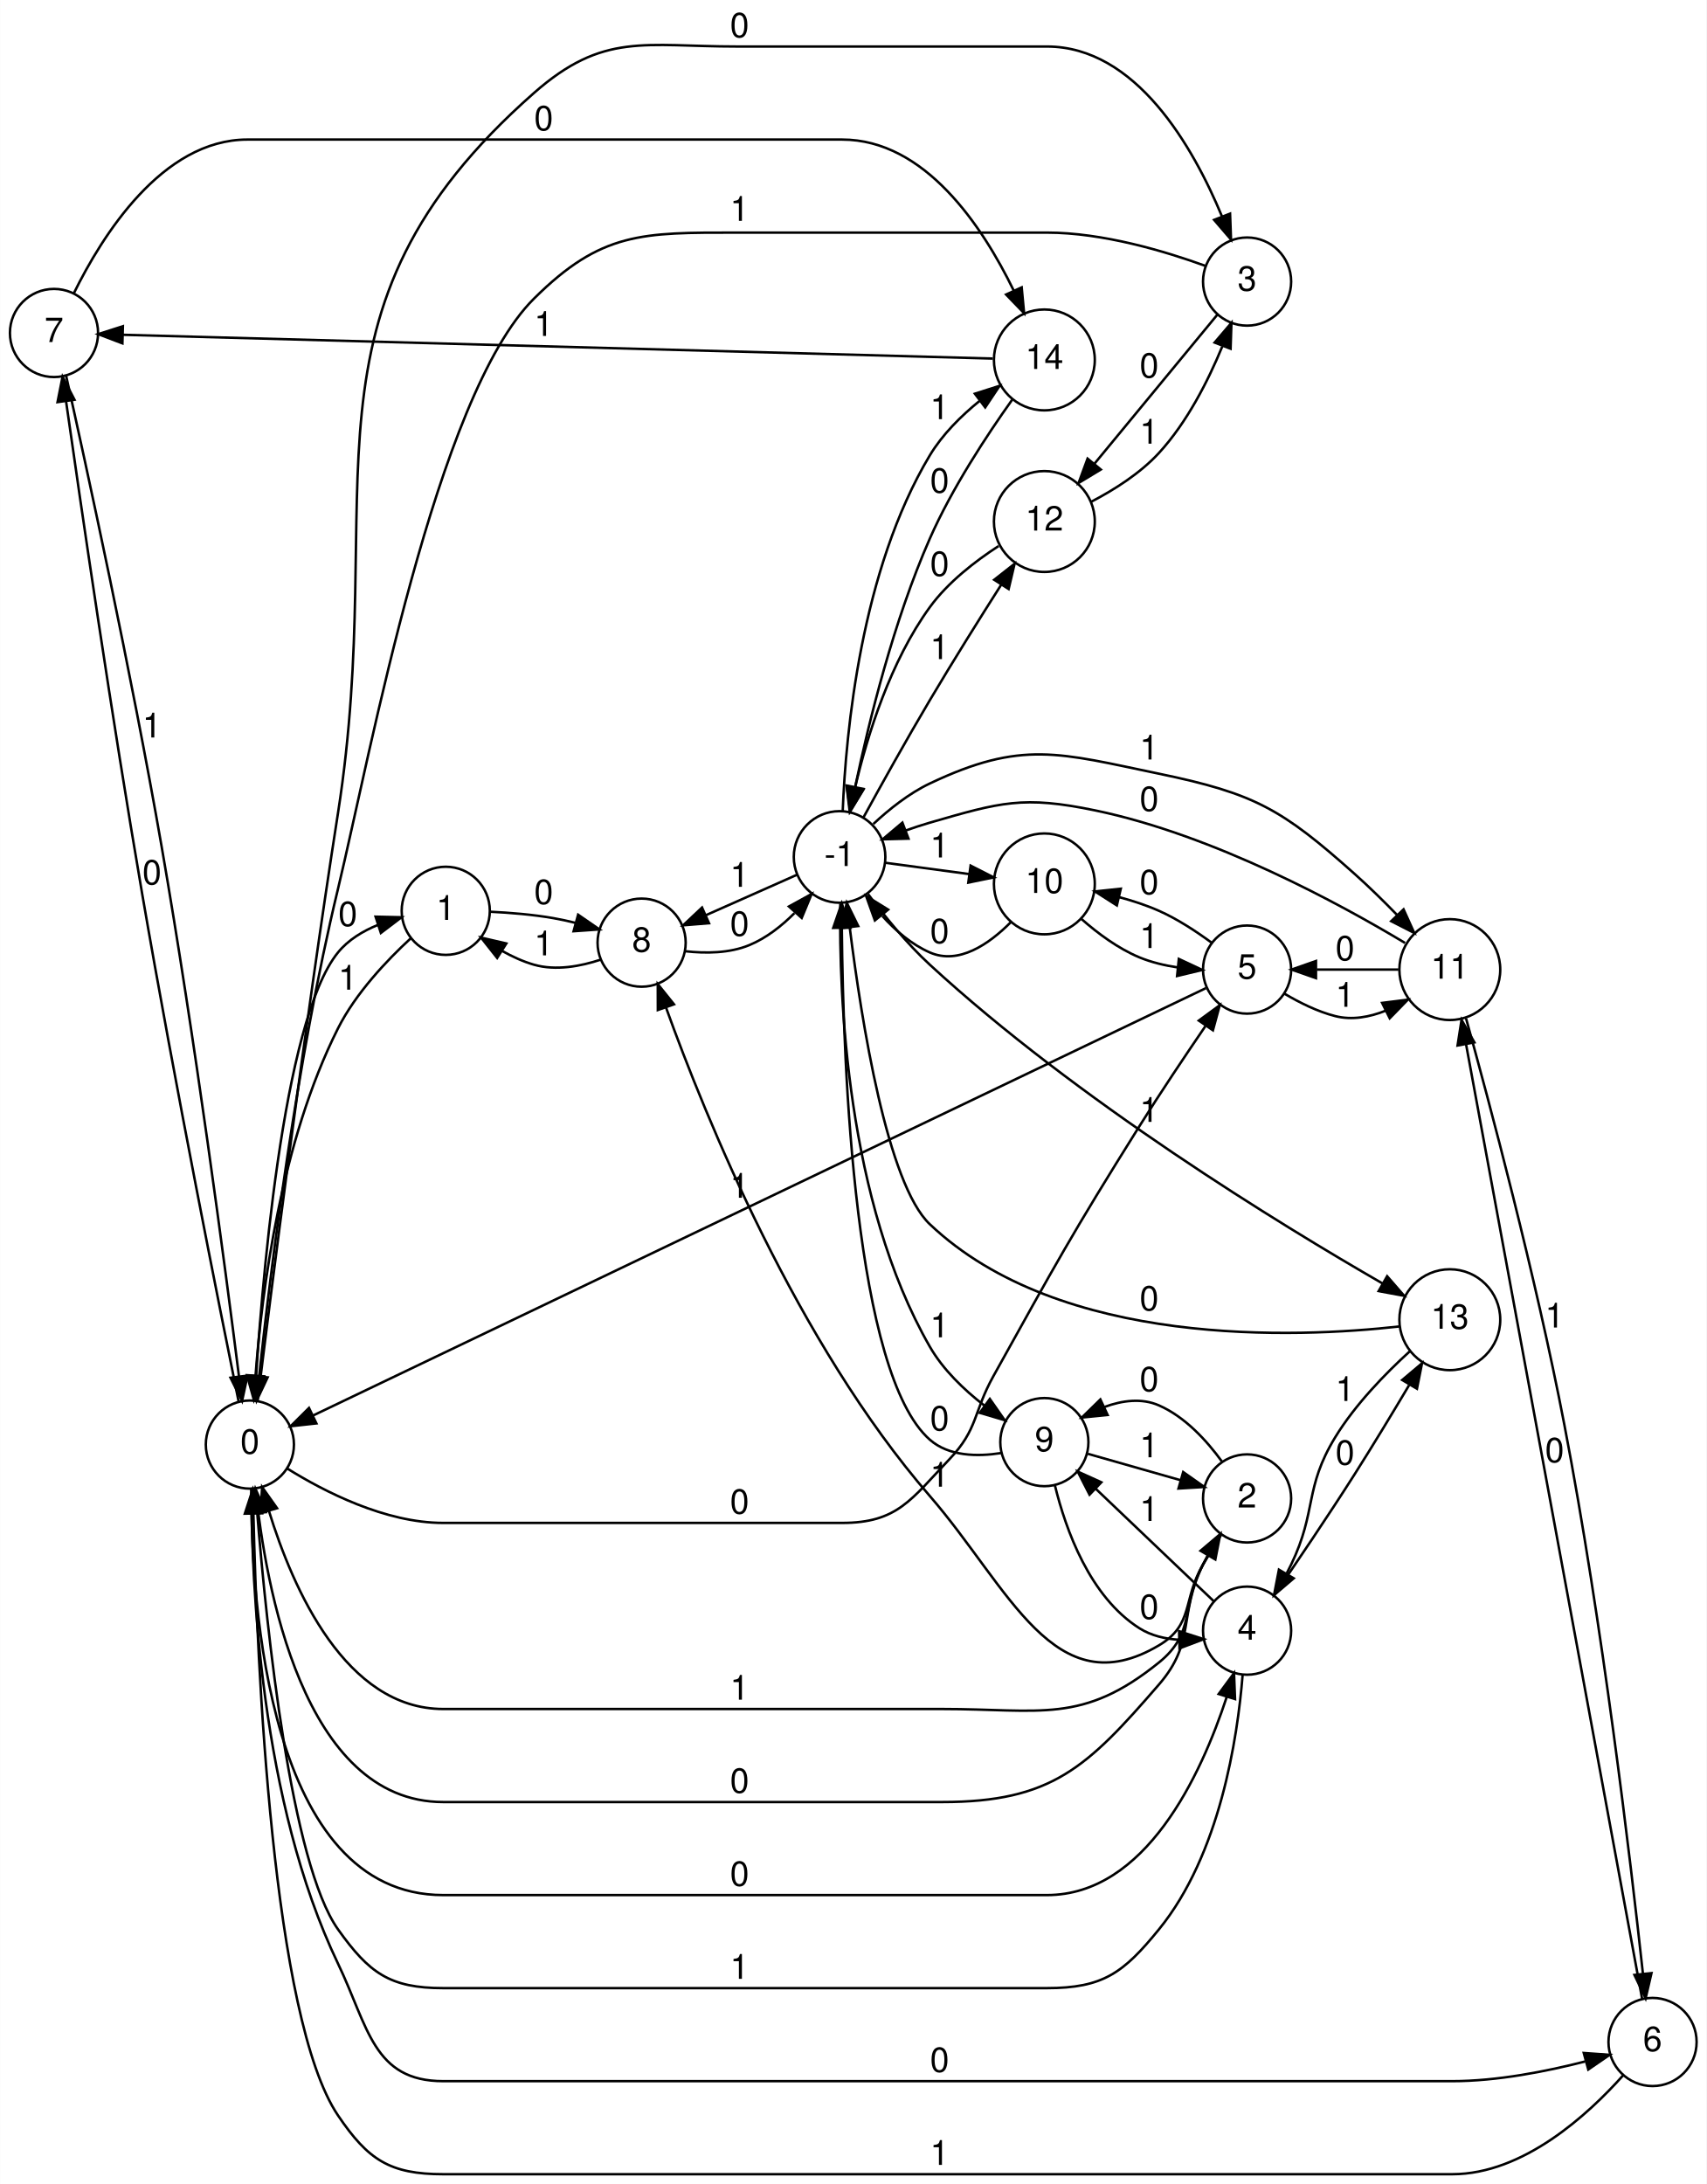
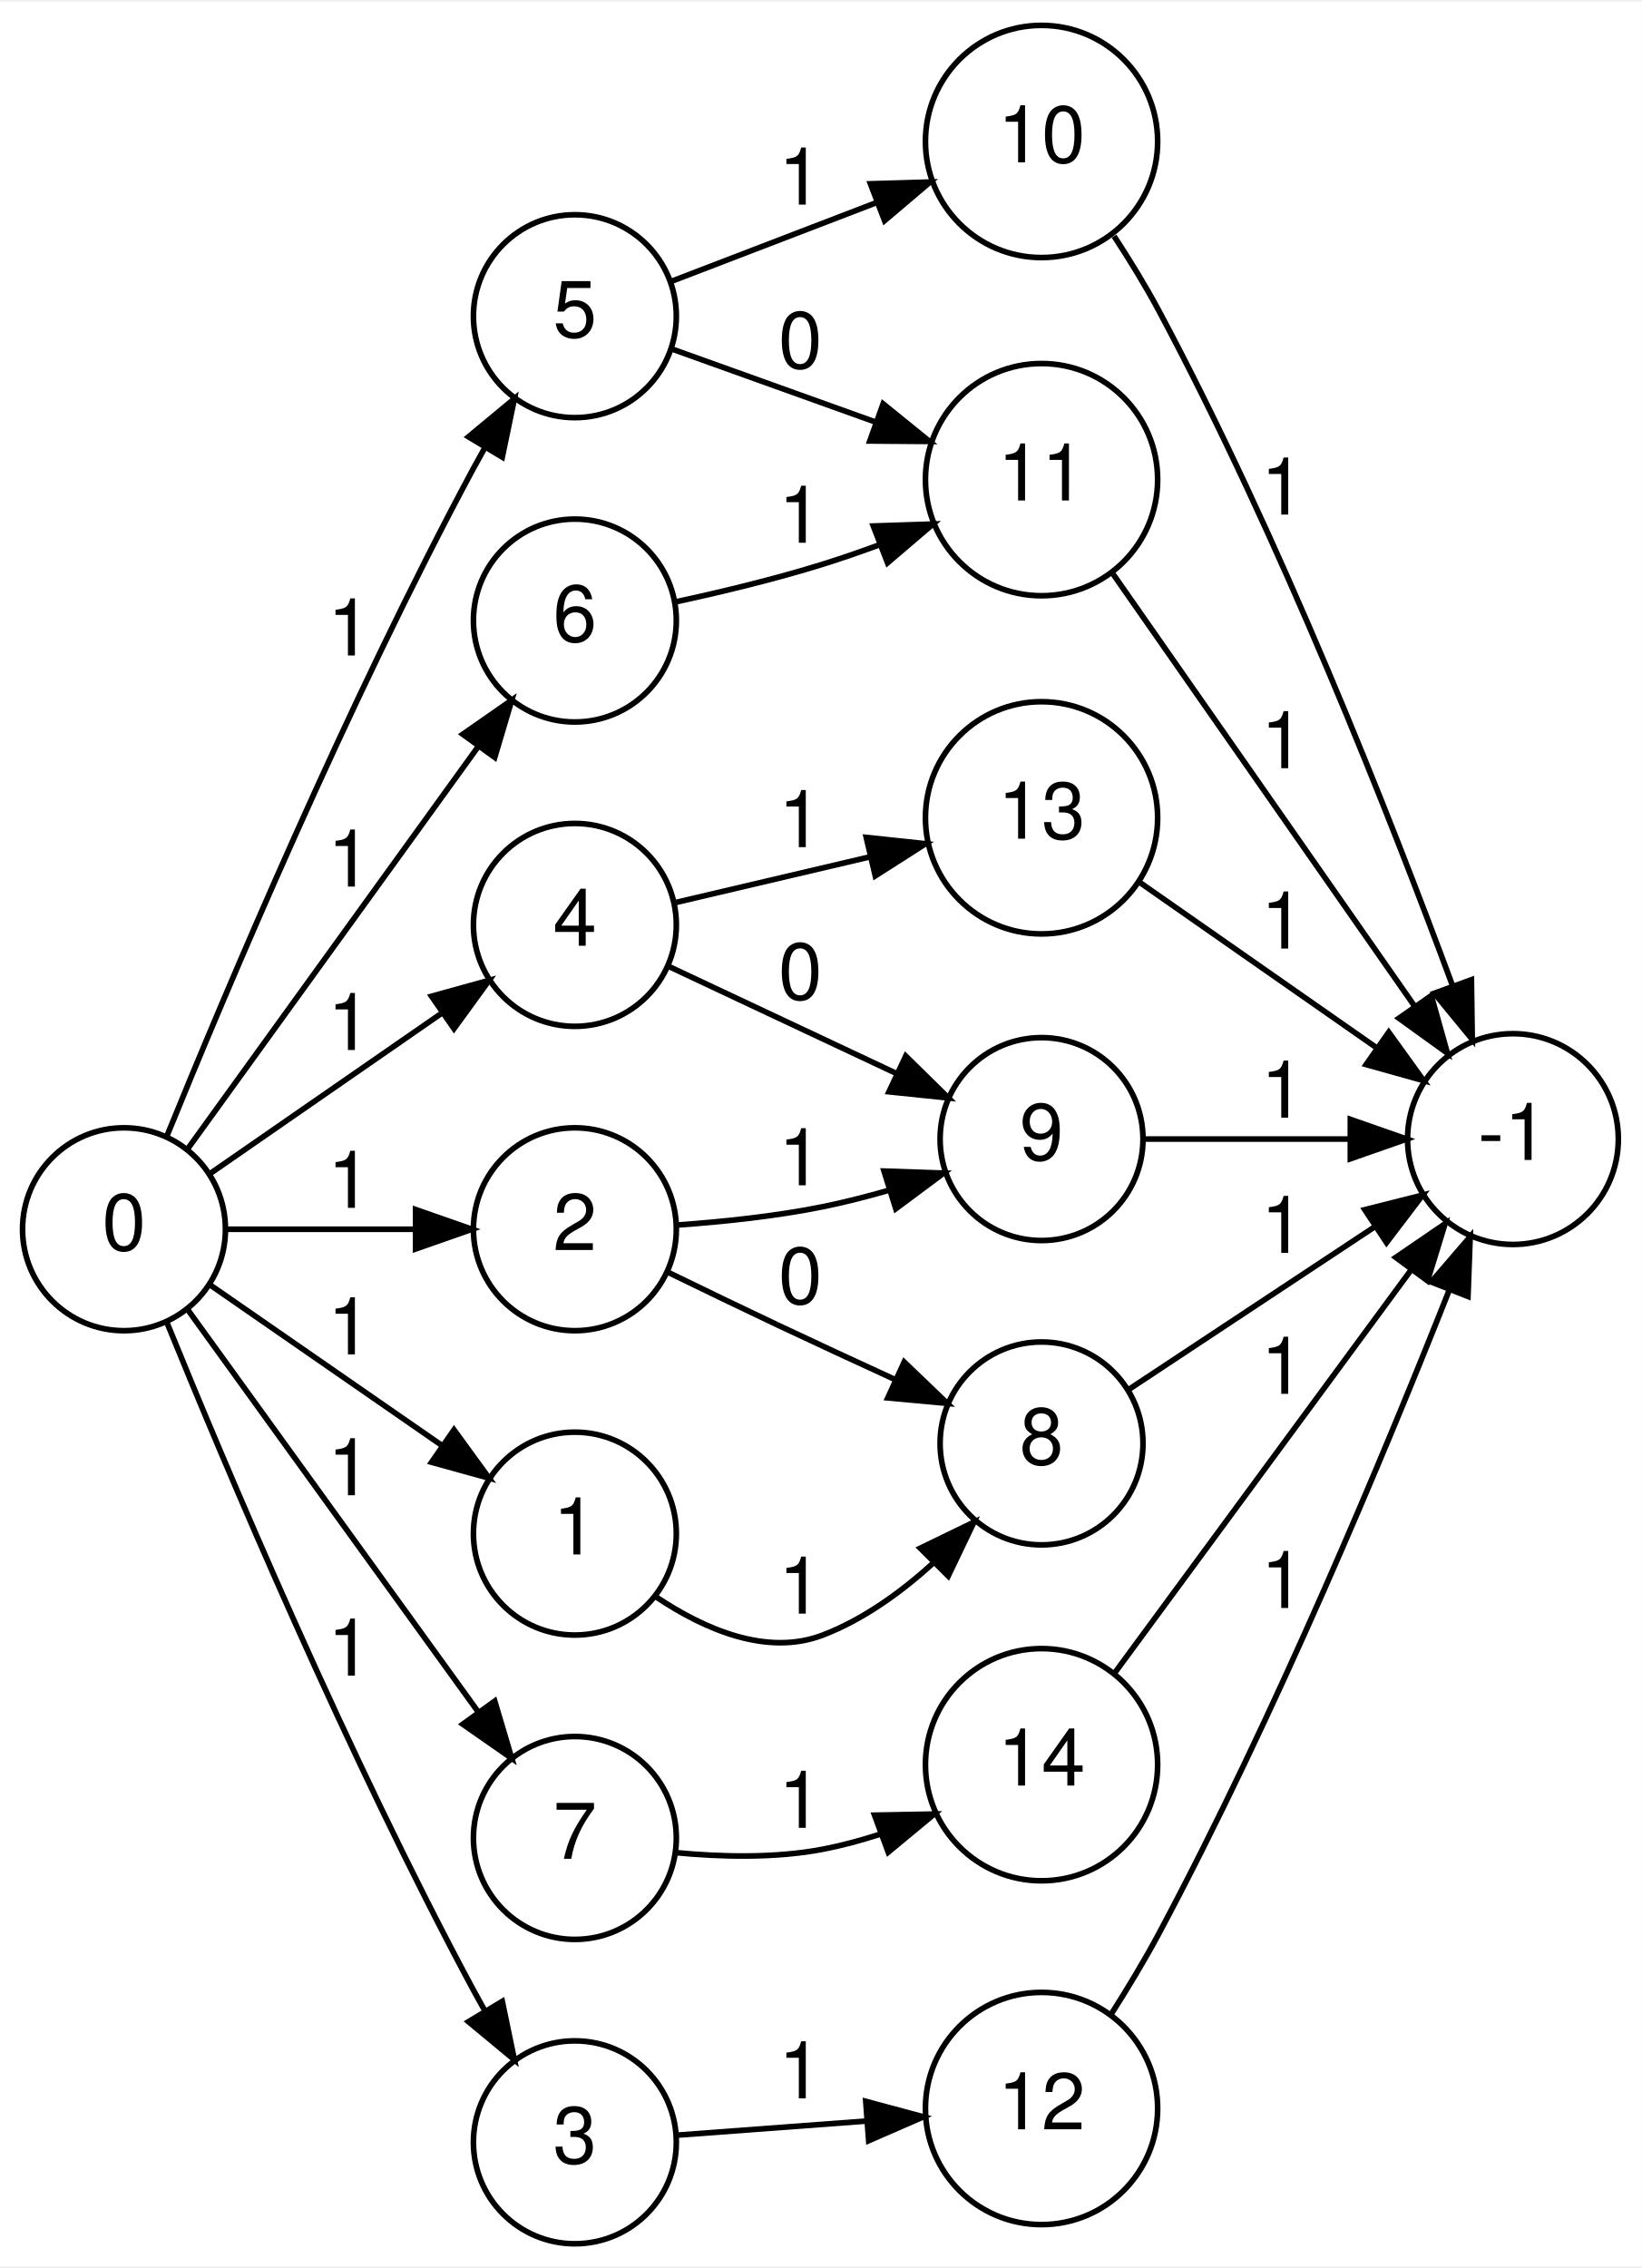
- <svg xmlns="http://www.w3.org/2000/svg" width="697pt" height="892pt" viewBox="0.00 0.00 696.89 892.00">
-   <g id="graph0" class="graph" transform="scale(1 1) rotate(0) translate(4 888)">
-     <polygon fill="white" stroke="transparent" points="-4,4 -4,-888 692.89,-888 692.89,4 -4,4" />
+ <svg xmlns="http://www.w3.org/2000/svg" width="291pt" height="402pt" viewBox="0.00 0.00 291.29 401.80">
+   <g id="graph0" class="graph" transform="scale(1 1) rotate(0) translate(4 397.8)">
+     <polygon fill="white" stroke="transparent" points="-4,4 -4,-397.8 287.29,-397.8 287.29,4 -4,4" />
    <g id="node1" class="node">
-       <ellipse fill="none" stroke="black" cx="18" cy="-752" rx="18" ry="18" />
-       <text text-anchor="middle" x="18" y="-748.3" font-family="Helvetica,Arial,sans-serif" font-size="14.00">7</text>
+       <ellipse fill="none" stroke="black" cx="98" cy="-342" rx="18" ry="18" />
+       <text text-anchor="middle" x="98" y="-338.3" font-family="Helvetica,Arial,sans-serif" font-size="14.00">5</text>
    </g>
    <g id="node2" class="node">
-       <ellipse fill="none" stroke="black" cx="98" cy="-298" rx="18" ry="18" />
-       <text text-anchor="middle" x="98" y="-294.3" font-family="Helvetica,Arial,sans-serif" font-size="14.00">0</text>
+       <ellipse fill="none" stroke="black" cx="180.8" cy="-313" rx="20.6" ry="20.6" />
+       <text text-anchor="middle" x="180.8" y="-309.3" font-family="Helvetica,Arial,sans-serif" font-size="14.00">11</text>
    </g>
    <g id="edge1" class="edge">
-       <path fill="none" stroke="black" d="M22.92,-734.64C30.93,-698.78 49.5,-613.86 62,-542 75.58,-463.94 87.82,-371.15 93.56,-325.78" />
-       <polygon fill="black" stroke="black" points="97.04,-326.17 94.81,-315.81 90.09,-325.3 97.04,-326.17" />
-       <text text-anchor="middle" x="58" y="-586.8" font-family="Helvetica,Arial,sans-serif" font-size="14.00">1</text>
+       <path fill="none" stroke="black" d="M115.35,-336.13C125.65,-332.43 139.24,-327.56 151.28,-323.24" />
+       <polygon fill="black" stroke="black" points="152.69,-326.45 160.92,-319.78 150.33,-319.86 152.69,-326.45" />
+       <text text-anchor="middle" x="138" y="-332.8" font-family="Helvetica,Arial,sans-serif" font-size="14.00">0</text>
    </g>
    <g id="node3" class="node">
-       <ellipse fill="none" stroke="black" cx="422.49" cy="-741" rx="20.6" ry="20.6" />
-       <text text-anchor="middle" x="422.49" y="-737.3" font-family="Helvetica,Arial,sans-serif" font-size="14.00">14</text>
+       <ellipse fill="none" stroke="black" cx="180.8" cy="-373" rx="20.6" ry="20.6" />
+       <text text-anchor="middle" x="180.8" y="-369.3" font-family="Helvetica,Arial,sans-serif" font-size="14.00">10</text>
    </g>
    <g id="edge2" class="edge">
-       <path fill="none" stroke="black" d="M26.18,-768.37C37.57,-791.51 62.11,-831 97,-831 97,-831 97,-831 339.85,-831 373.67,-831 397.15,-795.71 409.98,-769.32" />
-       <polygon fill="black" stroke="black" points="413.23,-770.63 414.22,-760.09 406.86,-767.71 413.23,-770.63" />
-       <text text-anchor="middle" x="218" y="-834.8" font-family="Helvetica,Arial,sans-serif" font-size="14.00">0</text>
+       <path fill="none" stroke="black" d="M114.96,-348.12C125.41,-352.13 139.36,-357.49 151.64,-362.2" />
+       <polygon fill="black" stroke="black" points="150.44,-365.49 161.03,-365.8 152.95,-358.95 150.44,-365.49" />
+       <text text-anchor="middle" x="138" y="-361.8" font-family="Helvetica,Arial,sans-serif" font-size="14.00">1</text>
    </g>
-     <g id="edge29" class="edge">
-       <path fill="none" stroke="black" d="M93.43,-315.46C85.77,-353.24 67.34,-445.39 54,-523 41.56,-595.35 29.07,-680.95 22.92,-724.12" />
-       <polygon fill="black" stroke="black" points="19.44,-723.76 21.5,-734.15 26.37,-724.74 19.44,-723.76" />
-       <text text-anchor="middle" x="58" y="-526.8" font-family="Helvetica,Arial,sans-serif" font-size="14.00">0</text>
+     <g id="node15" class="node">
+       <ellipse fill="none" stroke="black" cx="264.44" cy="-196" rx="18.7" ry="18.7" />
+       <text text-anchor="middle" x="264.44" y="-192.3" font-family="Helvetica,Arial,sans-serif" font-size="14.00">-1</text>
+     </g>
+     <g id="edge14" class="edge">
+       <path fill="none" stroke="black" d="M193.5,-296.24C207.51,-276.16 231.08,-242.38 246.94,-219.65" />
+       <polygon fill="black" stroke="black" points="249.95,-221.45 252.81,-211.24 244.21,-217.44 249.95,-221.45" />
+       <text text-anchor="middle" x="223.6" y="-261.8" font-family="Helvetica,Arial,sans-serif" font-size="14.00">1</text>
+     </g>
+     <g id="edge15" class="edge">
+       <path fill="none" stroke="black" d="M193.67,-356.2C196.43,-351.98 199.24,-347.4 201.6,-343 223.17,-302.63 242.67,-253.1 253.78,-223.07" />
+       <polygon fill="black" stroke="black" points="257.07,-224.27 257.22,-213.68 250.49,-221.87 257.07,-224.27" />
+       <text text-anchor="middle" x="223.6" y="-306.8" font-family="Helvetica,Arial,sans-serif" font-size="14.00">1</text>
+     </g>
+     <g id="node4" class="node">
+       <ellipse fill="none" stroke="black" cx="98" cy="-288" rx="18" ry="18" />
+       <text text-anchor="middle" x="98" y="-284.3" font-family="Helvetica,Arial,sans-serif" font-size="14.00">6</text>
+     </g>
+     <g id="edge3" class="edge">
+       <path fill="none" stroke="black" d="M115.9,-291.32C123.89,-293.04 133.51,-295.35 142,-298 145.34,-299.04 148.79,-300.24 152.2,-301.5" />
+       <polygon fill="black" stroke="black" points="150.95,-304.77 161.54,-305.12 153.48,-298.24 150.95,-304.77" />
+       <text text-anchor="middle" x="138" y="-301.8" font-family="Helvetica,Arial,sans-serif" font-size="14.00">1</text>
    </g>
    <g id="node5" class="node">
-       <ellipse fill="none" stroke="black" cx="505.29" cy="-773" rx="18" ry="18" />
-       <text text-anchor="middle" x="505.29" y="-769.3" font-family="Helvetica,Arial,sans-serif" font-size="14.00">3</text>
+       <ellipse fill="none" stroke="black" cx="98" cy="-234" rx="18" ry="18" />
+       <text text-anchor="middle" x="98" y="-230.3" font-family="Helvetica,Arial,sans-serif" font-size="14.00">4</text>
    </g>
-     <g id="edge31" class="edge">
-       <path fill="none" stroke="black" d="M101.17,-315.87C106.33,-357.84 119.94,-466.01 134,-556 154.9,-689.8 112.36,-760.51 214,-850 242.4,-875.01 259.16,-869 297,-869 297,-869 297,-869 423.49,-869 459.93,-869 483.25,-828.01 495.04,-799.6" />
-       <polygon fill="black" stroke="black" points="498.34,-800.75 498.73,-790.16 491.82,-798.2 498.34,-800.75" />
-       <text text-anchor="middle" x="298" y="-872.8" font-family="Helvetica,Arial,sans-serif" font-size="14.00">0</text>
+     <g id="node6" class="node">
+       <ellipse fill="none" stroke="black" cx="180.8" cy="-196" rx="18" ry="18" />
+       <text text-anchor="middle" x="180.8" y="-192.3" font-family="Helvetica,Arial,sans-serif" font-size="14.00">9</text>
+     </g>
+     <g id="edge4" class="edge">
+       <path fill="none" stroke="black" d="M114.58,-226.67C126.09,-221.26 142,-213.78 155.22,-207.56" />
+       <polygon fill="black" stroke="black" points="156.71,-210.73 164.27,-203.3 153.73,-204.39 156.71,-210.73" />
+       <text text-anchor="middle" x="138" y="-220.8" font-family="Helvetica,Arial,sans-serif" font-size="14.00">0</text>
    </g>
    <g id="node7" class="node">
-       <ellipse fill="none" stroke="black" cx="505.29" cy="-276" rx="18" ry="18" />
-       <text text-anchor="middle" x="505.29" y="-272.3" font-family="Helvetica,Arial,sans-serif" font-size="14.00">2</text>
+       <ellipse fill="none" stroke="black" cx="180.8" cy="-253" rx="20.6" ry="20.6" />
+       <text text-anchor="middle" x="180.8" y="-249.3" font-family="Helvetica,Arial,sans-serif" font-size="14.00">13</text>
    </g>
-     <g id="edge32" class="edge">
-       <path fill="none" stroke="black" d="M100.31,-280.1C104.25,-241.11 119.52,-152 177,-152 177,-152 177,-152 380.7,-152 425.48,-152 439.99,-166.13 469.29,-200 484.47,-217.55 477.06,-228.18 487.29,-249 487.87,-250.17 488.49,-251.36 489.13,-252.55" />
-       <polygon fill="black" stroke="black" points="486.28,-254.62 494.36,-261.47 492.32,-251.07 486.28,-254.62" />
-       <text text-anchor="middle" x="298" y="-155.8" font-family="Helvetica,Arial,sans-serif" font-size="14.00">0</text>
+     <g id="edge5" class="edge">
+       <path fill="none" stroke="black" d="M115.74,-237.94C125.75,-240.29 138.75,-243.35 150.43,-246.09" />
+       <polygon fill="black" stroke="black" points="149.7,-249.52 160.23,-248.4 151.3,-242.7 149.7,-249.52" />
+       <text text-anchor="middle" x="138" y="-247.8" font-family="Helvetica,Arial,sans-serif" font-size="14.00">1</text>
+     </g>
+     <g id="edge16" class="edge">
+       <path fill="none" stroke="black" d="M199.11,-196C209.68,-196 223.45,-196 235.53,-196" />
+       <polygon fill="black" stroke="black" points="235.59,-199.5 245.59,-196 235.59,-192.5 235.59,-199.5" />
+       <text text-anchor="middle" x="223.6" y="-199.8" font-family="Helvetica,Arial,sans-serif" font-size="14.00">1</text>
+     </g>
+     <g id="edge12" class="edge">
+       <path fill="none" stroke="black" d="M198.32,-241.47C210.4,-233.03 226.94,-221.48 240.33,-212.14" />
+       <polygon fill="black" stroke="black" points="242.4,-214.96 248.59,-206.37 238.39,-209.22 242.4,-214.96" />
+       <text text-anchor="middle" x="223.6" y="-229.8" font-family="Helvetica,Arial,sans-serif" font-size="14.00">1</text>
+     </g>
+     <g id="node8" class="node">
+       <ellipse fill="none" stroke="black" cx="98" cy="-72" rx="18" ry="18" />
+       <text text-anchor="middle" x="98" y="-68.3" font-family="Helvetica,Arial,sans-serif" font-size="14.00">7</text>
+     </g>
+     <g id="node9" class="node">
+       <ellipse fill="none" stroke="black" cx="180.8" cy="-85" rx="20.6" ry="20.6" />
+       <text text-anchor="middle" x="180.8" y="-81.3" font-family="Helvetica,Arial,sans-serif" font-size="14.00">14</text>
+     </g>
+     <g id="edge6" class="edge">
+       <path fill="none" stroke="black" d="M115.87,-69.4C123.86,-68.63 133.49,-68.37 142,-70 145.33,-70.64 148.74,-71.56 152.08,-72.64" />
+       <polygon fill="black" stroke="black" points="151.17,-76.04 161.76,-76.24 153.6,-69.48 151.17,-76.04" />
+       <text text-anchor="middle" x="138" y="-73.8" font-family="Helvetica,Arial,sans-serif" font-size="14.00">1</text>
+     </g>
+     <g id="edge11" class="edge">
+       <path fill="none" stroke="black" d="M193.85,-101.38C207.72,-120.25 230.63,-151.39 246.35,-172.76" />
+       <polygon fill="black" stroke="black" points="243.65,-175 252.4,-180.98 249.29,-170.85 243.65,-175" />
+       <text text-anchor="middle" x="223.6" y="-150.8" font-family="Helvetica,Arial,sans-serif" font-size="14.00">1</text>
    </g>
    <g id="node10" class="node">
-       <ellipse fill="none" stroke="black" cx="505.29" cy="-222" rx="18" ry="18" />
-       <text text-anchor="middle" x="505.29" y="-218.3" font-family="Helvetica,Arial,sans-serif" font-size="14.00">4</text>
+       <ellipse fill="none" stroke="black" cx="98" cy="-18" rx="18" ry="18" />
+       <text text-anchor="middle" x="98" y="-14.3" font-family="Helvetica,Arial,sans-serif" font-size="14.00">3</text>
    </g>
-     <g id="edge30" class="edge">
-       <path fill="none" stroke="black" d="M98.58,-279.68C98.57,-233.14 105.53,-114 177,-114 177,-114 177,-114 423.49,-114 463.85,-114 486.49,-162.95 496.98,-194.94" />
-       <polygon fill="black" stroke="black" points="493.68,-196.12 499.96,-204.65 500.37,-194.06 493.68,-196.12" />
-       <text text-anchor="middle" x="298" y="-117.8" font-family="Helvetica,Arial,sans-serif" font-size="14.00">0</text>
+     <g id="node11" class="node">
+       <ellipse fill="none" stroke="black" cx="180.8" cy="-24" rx="20.6" ry="20.6" />
+       <text text-anchor="middle" x="180.8" y="-20.3" font-family="Helvetica,Arial,sans-serif" font-size="14.00">12</text>
+     </g>
+     <g id="edge7" class="edge">
+       <path fill="none" stroke="black" d="M116.14,-19.27C125.92,-20 138.48,-20.93 149.84,-21.78" />
+       <polygon fill="black" stroke="black" points="149.61,-25.27 159.84,-22.52 150.13,-18.29 149.61,-25.27" />
+       <text text-anchor="middle" x="138" y="-25.8" font-family="Helvetica,Arial,sans-serif" font-size="14.00">1</text>
+     </g>
+     <g id="edge13" class="edge">
+       <path fill="none" stroke="black" d="M193.18,-40.77C196.07,-45.31 199.07,-50.27 201.6,-55 222.22,-93.59 241.76,-140.48 253.17,-169.28" />
+       <polygon fill="black" stroke="black" points="249.94,-170.64 256.85,-178.67 256.46,-168.08 249.94,-170.64" />
+       <text text-anchor="middle" x="223.6" y="-112.8" font-family="Helvetica,Arial,sans-serif" font-size="14.00">1</text>
    </g>
    <g id="node12" class="node">
-       <ellipse fill="none" stroke="black" cx="670.89" cy="-54" rx="18" ry="18" />
-       <text text-anchor="middle" x="670.89" y="-50.3" font-family="Helvetica,Arial,sans-serif" font-size="14.00">6</text>
+       <ellipse fill="none" stroke="black" cx="98" cy="-180" rx="18" ry="18" />
+       <text text-anchor="middle" x="98" y="-176.3" font-family="Helvetica,Arial,sans-serif" font-size="14.00">2</text>
    </g>
-     <g id="edge33" class="edge">
-       <path fill="none" stroke="black" d="M98.66,-279.97C98.63,-242.09 102.23,-152.27 134,-86 146.38,-60.17 148.36,-38 177,-38 177,-38 177,-38 589.09,-38 607.45,-38 627.71,-42.02 643.36,-46.04" />
-       <polygon fill="black" stroke="black" points="642.8,-49.51 653.37,-48.76 644.64,-42.76 642.8,-49.51" />
-       <text text-anchor="middle" x="379.7" y="-41.8" font-family="Helvetica,Arial,sans-serif" font-size="14.00">0</text>
+     <g id="edge8" class="edge">
+       <path fill="none" stroke="black" d="M116.28,-180.76C124.18,-181.32 133.62,-182.3 142,-184 145.8,-184.77 149.76,-185.78 153.62,-186.89" />
+       <polygon fill="black" stroke="black" points="152.85,-190.32 163.44,-189.96 154.94,-183.64 152.85,-190.32" />
+       <text text-anchor="middle" x="138" y="-187.8" font-family="Helvetica,Arial,sans-serif" font-size="14.00">1</text>
+     </g>
+     <g id="node13" class="node">
+       <ellipse fill="none" stroke="black" cx="180.8" cy="-142" rx="18" ry="18" />
+       <text text-anchor="middle" x="180.8" y="-138.3" font-family="Helvetica,Arial,sans-serif" font-size="14.00">8</text>
+     </g>
+     <g id="edge9" class="edge">
+       <path fill="none" stroke="black" d="M114.64,-172.31C120.68,-169.37 127.65,-166 134,-163 140.7,-159.84 147.97,-156.47 154.71,-153.38" />
+       <polygon fill="black" stroke="black" points="156.43,-156.44 164.07,-149.11 153.52,-150.08 156.43,-156.44" />
+       <text text-anchor="middle" x="138" y="-166.8" font-family="Helvetica,Arial,sans-serif" font-size="14.00">0</text>
+     </g>
+     <g id="edge17" class="edge">
+       <path fill="none" stroke="black" d="M196.39,-151.65C208.44,-159.62 225.75,-171.07 239.77,-180.34" />
+       <polygon fill="black" stroke="black" points="238.15,-183.47 248.42,-186.06 242.01,-177.63 238.15,-183.47" />
+       <text text-anchor="middle" x="223.6" y="-175.8" font-family="Helvetica,Arial,sans-serif" font-size="14.00">1</text>
    </g>
    <g id="node14" class="node">
-       <ellipse fill="none" stroke="black" cx="505.29" cy="-492" rx="18" ry="18" />
-       <text text-anchor="middle" x="505.29" y="-488.3" font-family="Helvetica,Arial,sans-serif" font-size="14.00">5</text>
+       <ellipse fill="none" stroke="black" cx="98" cy="-126" rx="18" ry="18" />
+       <text text-anchor="middle" x="98" y="-122.3" font-family="Helvetica,Arial,sans-serif" font-size="14.00">1</text>
    </g>
-     <g id="edge35" class="edge">
-       <path fill="none" stroke="black" d="M113.24,-288.23C128.35,-278.81 153.29,-266 177,-266 177,-266 177,-266 339.85,-266 362.5,-266 368.07,-275.6 383.7,-292 395.49,-304.38 393.38,-311.06 401.7,-326 427.23,-371.88 433.4,-383.52 461.29,-428 469.91,-441.74 480,-456.8 488.24,-468.86" />
-       <polygon fill="black" stroke="black" points="485.57,-471.17 494.12,-477.43 491.34,-467.2 485.57,-471.17" />
-       <text text-anchor="middle" x="298" y="-269.8" font-family="Helvetica,Arial,sans-serif" font-size="14.00">0</text>
-     </g>
-     <g id="node15" class="node">
-       <ellipse fill="none" stroke="black" cx="178" cy="-516" rx="18" ry="18" />
-       <text text-anchor="middle" x="178" y="-512.3" font-family="Helvetica,Arial,sans-serif" font-size="14.00">1</text>
-     </g>
-     <g id="edge34" class="edge">
-       <path fill="none" stroke="black" d="M99.92,-316.04C102.51,-359.98 111.19,-470.98 134,-499 138.19,-504.15 144.16,-507.74 150.32,-510.25" />
-       <polygon fill="black" stroke="black" points="149.34,-513.61 159.94,-513.37 151.5,-506.96 149.34,-513.61" />
-       <text text-anchor="middle" x="138" y="-509.8" font-family="Helvetica,Arial,sans-serif" font-size="14.00">0</text>
-     </g>
-     <g id="edge3" class="edge">
-       <path fill="none" stroke="black" d="M401.42,-741.55C334.98,-743.36 122.12,-749.18 46.21,-751.26" />
-       <polygon fill="black" stroke="black" points="45.94,-747.76 36.04,-751.53 46.13,-754.76 45.94,-747.76" />
-       <text text-anchor="middle" x="218" y="-750.8" font-family="Helvetica,Arial,sans-serif" font-size="14.00">1</text>
-     </g>
-     <g id="node4" class="node">
-       <ellipse fill="none" stroke="black" cx="338.85" cy="-538" rx="18.7" ry="18.7" />
-       <text text-anchor="middle" x="338.85" y="-534.3" font-family="Helvetica,Arial,sans-serif" font-size="14.00">-1</text>
-     </g>
-     <g id="edge4" class="edge">
-       <path fill="none" stroke="black" d="M409.3,-724.67C399.1,-710.36 384.8,-688.68 375.7,-668 360.96,-634.52 350.86,-593.48 345.22,-566.58" />
-       <polygon fill="black" stroke="black" points="348.63,-565.77 343.21,-556.66 341.77,-567.16 348.63,-565.77" />
-       <text text-anchor="middle" x="379.7" y="-686.8" font-family="Helvetica,Arial,sans-serif" font-size="14.00">0</text>
-     </g>
-     <g id="edge41" class="edge">
-       <path fill="none" stroke="black" d="M340.14,-556.88C341.42,-588.95 347.59,-655.14 375.7,-702 380.83,-710.55 388.5,-718.15 396.1,-724.31" />
-       <polygon fill="black" stroke="black" points="394.11,-727.2 404.21,-730.42 398.33,-721.61 394.11,-727.2" />
-       <text text-anchor="middle" x="379.7" y="-716.8" font-family="Helvetica,Arial,sans-serif" font-size="14.00">1</text>
-     </g>
-     <g id="node6" class="node">
-       <ellipse fill="none" stroke="black" cx="422.49" cy="-675" rx="20.6" ry="20.6" />
-       <text text-anchor="middle" x="422.49" y="-671.3" font-family="Helvetica,Arial,sans-serif" font-size="14.00">12</text>
-     </g>
-     <g id="edge44" class="edge">
-       <path fill="none" stroke="black" d="M348.62,-554.17C355.74,-567.19 366.14,-585.9 375.7,-602 385.09,-617.83 396.03,-635.31 404.87,-649.19" />
-       <polygon fill="black" stroke="black" points="402,-651.2 410.33,-657.74 407.9,-647.43 402,-651.2" />
-       <text text-anchor="middle" x="379.7" y="-618.8" font-family="Helvetica,Arial,sans-serif" font-size="14.00">1</text>
-     </g>
-     <g id="node8" class="node">
-       <ellipse fill="none" stroke="black" cx="258" cy="-503" rx="18" ry="18" />
-       <text text-anchor="middle" x="258" y="-499.3" font-family="Helvetica,Arial,sans-serif" font-size="14.00">8</text>
-     </g>
-     <g id="edge46" class="edge">
-       <path fill="none" stroke="black" d="M321.37,-530.69C310.61,-525.91 296.34,-519.57 284.16,-514.17" />
-       <polygon fill="black" stroke="black" points="285.52,-510.94 274.96,-510.08 282.68,-517.34 285.52,-510.94" />
-       <text text-anchor="middle" x="298" y="-525.8" font-family="Helvetica,Arial,sans-serif" font-size="14.00">1</text>
-     </g>
-     <g id="node9" class="node">
-       <ellipse fill="none" stroke="black" cx="422.49" cy="-299" rx="18" ry="18" />
-       <text text-anchor="middle" x="422.49" y="-295.3" font-family="Helvetica,Arial,sans-serif" font-size="14.00">9</text>
-     </g>
-     <g id="edge43" class="edge">
-       <path fill="none" stroke="black" d="M339.14,-518.93C338.6,-481.6 341.61,-397.34 375.7,-338 381.1,-328.59 389.66,-320.39 397.93,-313.98" />
-       <polygon fill="black" stroke="black" points="400.22,-316.64 406.29,-307.96 396.13,-310.96 400.22,-316.64" />
-       <text text-anchor="middle" x="379.7" y="-341.8" font-family="Helvetica,Arial,sans-serif" font-size="14.00">1</text>
-     </g>
-     <g id="node11" class="node">
-       <ellipse fill="none" stroke="black" cx="588.09" cy="-349" rx="20.6" ry="20.6" />
-       <text text-anchor="middle" x="588.09" y="-345.3" font-family="Helvetica,Arial,sans-serif" font-size="14.00">13</text>
-     </g>
-     <g id="edge45" class="edge">
-       <path fill="none" stroke="black" d="M350.5,-522.82C357.18,-513.89 366.27,-502.68 375.7,-494 435.96,-438.51 518.86,-387.85 560.68,-363.76" />
-       <polygon fill="black" stroke="black" points="562.49,-366.76 569.44,-358.76 559.02,-360.68 562.49,-366.76" />
-       <text text-anchor="middle" x="465.29" y="-429.8" font-family="Helvetica,Arial,sans-serif" font-size="14.00">1</text>
-     </g>
-     <g id="node13" class="node">
-       <ellipse fill="none" stroke="black" cx="588.09" cy="-492" rx="20.6" ry="20.6" />
-       <text text-anchor="middle" x="588.09" y="-488.3" font-family="Helvetica,Arial,sans-serif" font-size="14.00">11</text>
-     </g>
-     <g id="edge42" class="edge">
-       <path fill="none" stroke="black" d="M352.66,-551.48C359.04,-557.42 367.19,-563.96 375.7,-568 413.31,-585.86 428.53,-580.46 469.29,-572 508.41,-563.88 519.48,-557.59 549.29,-531 555.1,-525.82 561.09,-519.93 566.54,-514.32" />
-       <polygon fill="black" stroke="black" points="569.2,-516.6 573.57,-506.95 564.14,-511.77 569.2,-516.6" />
-       <text text-anchor="middle" x="465.29" y="-577.8" font-family="Helvetica,Arial,sans-serif" font-size="14.00">1</text>
+     <g id="edge10" class="edge">
+       <path fill="none" stroke="black" d="M112.47,-114.73C120.91,-109.08 132.03,-104.17 142,-108 149.25,-110.78 155.98,-115.67 161.7,-120.88" />
+       <polygon fill="black" stroke="black" points="159.28,-123.41 168.81,-128.03 164.24,-118.48 159.28,-123.41" />
+       <text text-anchor="middle" x="138" y="-111.8" font-family="Helvetica,Arial,sans-serif" font-size="14.00">1</text>
    </g>
    <g id="node16" class="node">
-       <ellipse fill="none" stroke="black" cx="422.49" cy="-527" rx="20.6" ry="20.6" />
-       <text text-anchor="middle" x="422.49" y="-523.3" font-family="Helvetica,Arial,sans-serif" font-size="14.00">10</text>
+       <ellipse fill="none" stroke="black" cx="18" cy="-180" rx="18" ry="18" />
+       <text text-anchor="middle" x="18" y="-176.3" font-family="Helvetica,Arial,sans-serif" font-size="14.00">0</text>
    </g>
-     <g id="edge47" class="edge">
-       <path fill="none" stroke="black" d="M357.56,-535.61C367.55,-534.27 380.28,-532.55 391.75,-531.01" />
-       <polygon fill="black" stroke="black" points="392.37,-534.46 401.81,-529.65 391.43,-527.52 392.37,-534.46" />
-       <text text-anchor="middle" x="379.7" y="-537.8" font-family="Helvetica,Arial,sans-serif" font-size="14.00">1</text>
-     </g>
-     <g id="edge5" class="edge">
-       <path fill="none" stroke="black" d="M488.18,-779.44C472.08,-785.28 446.47,-793 423.49,-793 297,-793 297,-793 297,-793 258.21,-793 241.51,-793.35 214,-766 173.98,-726.22 147.23,-579.86 134,-525 116.93,-454.25 106.41,-368.98 101.78,-325.87" />
-       <polygon fill="black" stroke="black" points="105.25,-325.44 100.72,-315.86 98.29,-326.17 105.25,-325.44" />
-       <text text-anchor="middle" x="298" y="-797.8" font-family="Helvetica,Arial,sans-serif" font-size="14.00">1</text>
-     </g>
-     <g id="edge6" class="edge">
-       <path fill="none" stroke="black" d="M493.16,-759.5C480.25,-743.84 458.74,-717.74 443.02,-698.69" />
-       <polygon fill="black" stroke="black" points="445.54,-696.23 436.48,-690.75 440.14,-700.69 445.54,-696.23" />
-       <text text-anchor="middle" x="465.29" y="-733.8" font-family="Helvetica,Arial,sans-serif" font-size="14.00">0</text>
-     </g>
-     <g id="edge8" class="edge">
-       <path fill="none" stroke="black" d="M403.79,-664.98C394.32,-658.84 383.11,-650.2 375.7,-640 359.68,-617.94 350.3,-588.08 345.18,-566.37" />
-       <polygon fill="black" stroke="black" points="348.56,-565.46 343,-556.44 341.72,-566.96 348.56,-565.46" />
-       <text text-anchor="middle" x="379.7" y="-652.8" font-family="Helvetica,Arial,sans-serif" font-size="14.00">0</text>
-     </g>
-     <g id="edge7" class="edge">
-       <path fill="none" stroke="black" d="M441.68,-683.1C450.84,-687.87 461.6,-694.63 469.29,-703 480.76,-715.48 489.36,-732.42 495.16,-746.5" />
-       <polygon fill="black" stroke="black" points="492.03,-748.09 498.9,-756.15 498.55,-745.56 492.03,-748.09" />
-       <text text-anchor="middle" x="465.29" y="-706.8" font-family="Helvetica,Arial,sans-serif" font-size="14.00">1</text>
-     </g>
-     <g id="edge10" class="edge">
-       <path fill="none" stroke="black" d="M494.56,-261.37C492.08,-257.42 489.49,-253.1 487.29,-249 478.08,-231.82 484.46,-221.25 469.29,-209 437.97,-183.69 420.97,-190 380.7,-190 177,-190 177,-190 177,-190 137.14,-190 115.6,-238.95 105.77,-270.94" />
-       <polygon fill="black" stroke="black" points="102.38,-270.07 102.99,-280.65 109.11,-272 102.38,-270.07" />
-       <text text-anchor="middle" x="298" y="-193.8" font-family="Helvetica,Arial,sans-serif" font-size="14.00">1</text>
-     </g>
-     <g id="edge9" class="edge">
-       <path fill="none" stroke="black" d="M494.77,-261.25C492.29,-257.3 489.65,-253.01 487.29,-249 478.84,-234.59 483.66,-224.53 469.29,-216 426.6,-190.65 408.22,-239.48 375.7,-277 321.5,-339.53 284.11,-431.62 267.97,-476.48" />
-       <polygon fill="black" stroke="black" points="264.62,-475.48 264.59,-486.07 271.22,-477.81 264.62,-475.48" />
-       <text text-anchor="middle" x="379.7" y="-280.8" font-family="Helvetica,Arial,sans-serif" font-size="14.00">1</text>
-     </g>
-     <g id="edge11" class="edge">
-       <path fill="none" stroke="black" d="M494.96,-291.15C488.83,-299.59 479.97,-309.32 469.29,-314 462.23,-317.1 454.32,-316.02 447.09,-313.38" />
-       <polygon fill="black" stroke="black" points="448.33,-310.09 437.79,-309.04 445.37,-316.44 448.33,-310.09" />
-       <text text-anchor="middle" x="465.29" y="-319.8" font-family="Helvetica,Arial,sans-serif" font-size="14.00">0</text>
-     </g>
-     <g id="edge28" class="edge">
-       <path fill="none" stroke="black" d="M275.92,-499.49C284.09,-498.57 293.86,-498.62 302,-502 308.9,-504.86 315.15,-509.77 320.43,-515.06" />
-       <polygon fill="black" stroke="black" points="318.16,-517.77 327.44,-522.88 323.38,-513.09 318.16,-517.77" />
-       <text text-anchor="middle" x="298" y="-505.8" font-family="Helvetica,Arial,sans-serif" font-size="14.00">0</text>
-     </g>
-     <g id="edge27" class="edge">
-       <path fill="none" stroke="black" d="M241.34,-496.07C233.13,-493.35 222.94,-491.42 214,-494 209.53,-495.29 205.09,-497.33 200.94,-499.66" />
-       <polygon fill="black" stroke="black" points="199,-496.75 192.43,-505.06 202.75,-502.66 199,-496.75" />
-       <text text-anchor="middle" x="218" y="-497.8" font-family="Helvetica,Arial,sans-serif" font-size="14.00">1</text>
-     </g>
-     <g id="edge12" class="edge">
-       <path fill="none" stroke="black" d="M404.77,-294.53C395.15,-293.02 383.46,-293.17 375.7,-300 345.05,-326.97 340.3,-451.43 339.77,-508.84" />
-       <polygon fill="black" stroke="black" points="336.27,-509.04 339.72,-519.06 343.27,-509.08 336.27,-509.04" />
-       <text text-anchor="middle" x="379.7" y="-303.8" font-family="Helvetica,Arial,sans-serif" font-size="14.00">0</text>
-     </g>
-     <g id="edge13" class="edge">
-       <path fill="none" stroke="black" d="M440.24,-294.23C451.14,-291.13 465.6,-287.01 478.02,-283.48" />
-       <polygon fill="black" stroke="black" points="479.19,-286.78 487.85,-280.68 477.27,-280.05 479.19,-286.78" />
-       <text text-anchor="middle" x="465.29" y="-292.8" font-family="Helvetica,Arial,sans-serif" font-size="14.00">1</text>
-     </g>
-     <g id="edge14" class="edge">
-       <path fill="none" stroke="black" d="M426.81,-281.3C431.24,-263.17 441.02,-235.89 461.29,-223 466.1,-219.95 471.86,-218.62 477.57,-218.27" />
-       <polygon fill="black" stroke="black" points="477.52,-221.77 487.6,-218.52 477.69,-214.77 477.52,-221.77" />
-       <text text-anchor="middle" x="465.29" y="-226.8" font-family="Helvetica,Arial,sans-serif" font-size="14.00">0</text>
-     </g>
-     <g id="edge15" class="edge">
-       <path fill="none" stroke="black" d="M503.46,-203.83C501.39,-178.04 494.21,-130.58 469.29,-100 454.78,-82.19 446.48,-76 423.49,-76 177,-76 177,-76 177,-76 155.11,-76 146.69,-82.17 134,-100 114.86,-126.91 104.89,-222.18 101,-270.08" />
-       <polygon fill="black" stroke="black" points="97.5,-269.84 100.21,-280.09 104.48,-270.39 97.5,-269.84" />
-       <text text-anchor="middle" x="298" y="-79.8" font-family="Helvetica,Arial,sans-serif" font-size="14.00">1</text>
-     </g>
-     <g id="edge16" class="edge">
-       <path fill="none" stroke="black" d="M491.76,-233.95C478.86,-246.23 458.59,-265.55 443.48,-279.95" />
-       <polygon fill="black" stroke="black" points="440.94,-277.54 436.12,-286.97 445.77,-282.6 440.94,-277.54" />
-       <text text-anchor="middle" x="465.29" y="-266.8" font-family="Helvetica,Arial,sans-serif" font-size="14.00">1</text>
-     </g>
-     <g id="edge17" class="edge">
-       <path fill="none" stroke="black" d="M516.41,-236.6C525.27,-249.48 538.38,-268.83 549.29,-286 556.77,-297.78 564.76,-310.99 571.46,-322.26" />
-       <polygon fill="black" stroke="black" points="568.64,-324.37 576.74,-331.2 574.67,-320.81 568.64,-324.37" />
-       <text text-anchor="middle" x="545.29" y="-289.8" font-family="Helvetica,Arial,sans-serif" font-size="14.00">0</text>
+     <g id="edge20" class="edge">
+       <path fill="none" stroke="black" d="M25.62,-196.56C36.12,-222.37 57.72,-273.54 80,-315 80.62,-316.15 81.27,-317.32 81.94,-318.5" />
+       <polygon fill="black" stroke="black" points="79.12,-320.6 87.27,-327.36 85.12,-316.99 79.12,-320.6" />
+       <text text-anchor="middle" x="58" y="-281.8" font-family="Helvetica,Arial,sans-serif" font-size="14.00">1</text>
    </g>
    <g id="edge19" class="edge">
-       <path fill="none" stroke="black" d="M567.39,-346.23C525.95,-341.6 429.16,-337.26 375.7,-388 358.43,-404.39 347.86,-470.36 343.01,-509.14" />
-       <polygon fill="black" stroke="black" points="339.51,-508.95 341.79,-519.29 346.46,-509.78 339.51,-508.95" />
-       <text text-anchor="middle" x="465.29" y="-352.8" font-family="Helvetica,Arial,sans-serif" font-size="14.00">0</text>
+       <path fill="none" stroke="black" d="M29.2,-194.12C42.34,-212.31 65.33,-244.15 80.85,-265.64" />
+       <polygon fill="black" stroke="black" points="78.11,-267.82 86.8,-273.88 83.78,-263.72 78.11,-267.82" />
+       <text text-anchor="middle" x="58" y="-240.8" font-family="Helvetica,Arial,sans-serif" font-size="14.00">1</text>
+     </g>
+     <g id="edge21" class="edge">
+       <path fill="none" stroke="black" d="M33.31,-189.9C44.74,-197.82 60.99,-209.07 74.21,-218.22" />
+       <polygon fill="black" stroke="black" points="72.57,-221.34 82.78,-224.16 76.55,-215.59 72.57,-221.34" />
+       <text text-anchor="middle" x="58" y="-211.8" font-family="Helvetica,Arial,sans-serif" font-size="14.00">1</text>
    </g>
    <g id="edge18" class="edge">
-       <path fill="none" stroke="black" d="M571.71,-336.06C561.86,-327.09 549.45,-314.37 541.29,-301 528.56,-280.12 533.88,-271.05 523.29,-249 522.73,-247.82 522.12,-246.63 521.49,-245.44" />
-       <polygon fill="black" stroke="black" points="524.34,-243.38 516.28,-236.51 518.29,-246.91 524.34,-243.38" />
-       <text text-anchor="middle" x="545.29" y="-315.8" font-family="Helvetica,Arial,sans-serif" font-size="14.00">1</text>
-     </g>
-     <g id="edge20" class="edge">
-       <path fill="none" stroke="black" d="M658.87,-40.37C644.61,-24.38 618.11,0 589.09,0 177,0 177,0 177,0 155.11,0 146.26,-5.87 134,-24 107.21,-63.64 100.92,-207.92 99.45,-269.66" />
-       <polygon fill="black" stroke="black" points="95.94,-269.78 99.23,-279.85 102.94,-269.93 95.94,-269.78" />
-       <text text-anchor="middle" x="379.7" y="-3.8" font-family="Helvetica,Arial,sans-serif" font-size="14.00">1</text>
-     </g>
-     <g id="edge21" class="edge">
-       <path fill="none" stroke="black" d="M666.65,-71.55C654.35,-138.22 610.45,-376.2 594.74,-461.39" />
-       <polygon fill="black" stroke="black" points="591.25,-460.99 592.88,-471.46 598.14,-462.26 591.25,-460.99" />
-       <text text-anchor="middle" x="630.89" y="-290.8" font-family="Helvetica,Arial,sans-serif" font-size="14.00">0</text>
+       <path fill="none" stroke="black" d="M29.2,-165.88C42.34,-147.69 65.33,-115.85 80.85,-94.36" />
+       <polygon fill="black" stroke="black" points="83.78,-96.28 86.8,-86.12 78.11,-92.18 83.78,-96.28" />
+       <text text-anchor="middle" x="58" y="-132.8" font-family="Helvetica,Arial,sans-serif" font-size="14.00">1</text>
    </g>
    <g id="edge22" class="edge">
-       <path fill="none" stroke="black" d="M569.8,-502.87C543.63,-518.6 491.85,-546.92 443.29,-557 413.8,-563.12 404.64,-560.36 375.7,-552 372.49,-551.07 369.16,-549.97 365.89,-548.81" />
-       <polygon fill="black" stroke="black" points="367,-545.48 356.41,-545.2 364.51,-552.02 367,-545.48" />
-       <text text-anchor="middle" x="465.29" y="-556.8" font-family="Helvetica,Arial,sans-serif" font-size="14.00">0</text>
+       <path fill="none" stroke="black" d="M25.62,-163.44C36.12,-137.63 57.72,-86.46 80,-45 80.62,-43.85 81.27,-42.68 81.94,-41.5" />
+       <polygon fill="black" stroke="black" points="85.12,-43.01 87.27,-32.64 79.12,-39.4 85.12,-43.01" />
+       <text text-anchor="middle" x="58" y="-100.8" font-family="Helvetica,Arial,sans-serif" font-size="14.00">1</text>
    </g>
    <g id="edge23" class="edge">
-       <path fill="none" stroke="black" d="M594.72,-472.06C604.13,-438.17 623.16,-367.07 634.89,-306 650.42,-225.11 661.9,-128.36 666.98,-81.77" />
-       <polygon fill="black" stroke="black" points="670.46,-82.14 668.06,-71.82 663.5,-81.39 670.46,-82.14" />
-       <text text-anchor="middle" x="630.89" y="-345.8" font-family="Helvetica,Arial,sans-serif" font-size="14.00">1</text>
+       <path fill="none" stroke="black" d="M36.31,-180C46.11,-180 58.58,-180 69.67,-180" />
+       <polygon fill="black" stroke="black" points="69.74,-183.5 79.74,-180 69.74,-176.5 69.74,-183.5" />
+       <text text-anchor="middle" x="58" y="-183.8" font-family="Helvetica,Arial,sans-serif" font-size="14.00">1</text>
    </g>
    <g id="edge24" class="edge">
-       <path fill="none" stroke="black" d="M567.13,-492C557.07,-492 544.71,-492 533.76,-492" />
-       <polygon fill="black" stroke="black" points="533.43,-488.5 523.43,-492 533.43,-495.5 533.43,-488.5" />
-       <text text-anchor="middle" x="545.29" y="-495.8" font-family="Helvetica,Arial,sans-serif" font-size="14.00">0</text>
-     </g>
-     <g id="edge37" class="edge">
-       <path fill="none" stroke="black" d="M488.48,-484.43C426.5,-454.76 199.78,-346.24 123.92,-309.93" />
-       <polygon fill="black" stroke="black" points="125.17,-306.65 114.64,-305.49 122.15,-312.96 125.17,-306.65" />
-       <text text-anchor="middle" x="298" y="-398.8" font-family="Helvetica,Arial,sans-serif" font-size="14.00">1</text>
-     </g>
-     <g id="edge36" class="edge">
-       <path fill="none" stroke="black" d="M520.6,-482.13C526.7,-478.51 534.06,-474.84 541.29,-473 548.13,-471.26 555.29,-472.59 561.85,-475.19" />
-       <polygon fill="black" stroke="black" points="560.44,-478.39 570.95,-479.71 563.55,-472.12 560.44,-478.39" />
-       <text text-anchor="middle" x="545.29" y="-476.8" font-family="Helvetica,Arial,sans-serif" font-size="14.00">1</text>
-     </g>
-     <g id="edge38" class="edge">
-       <path fill="none" stroke="black" d="M490.69,-503.06C484.47,-507.63 476.83,-512.65 469.29,-516 464.16,-518.28 458.48,-520.13 452.91,-521.62" />
-       <polygon fill="black" stroke="black" points="452.1,-518.21 443.17,-523.91 453.71,-525.03 452.1,-518.21" />
-       <text text-anchor="middle" x="465.29" y="-522.8" font-family="Helvetica,Arial,sans-serif" font-size="14.00">0</text>
-     </g>
-     <g id="edge25" class="edge">
-       <path fill="none" stroke="black" d="M163.67,-504.74C153.95,-495.78 141.25,-482.39 134,-468 110.71,-421.79 102.92,-361.07 100.31,-326.11" />
-       <polygon fill="black" stroke="black" points="103.8,-325.88 99.66,-316.13 96.82,-326.34 103.8,-325.88" />
-       <text text-anchor="middle" x="138" y="-483.8" font-family="Helvetica,Arial,sans-serif" font-size="14.00">1</text>
-     </g>
-     <g id="edge26" class="edge">
-       <path fill="none" stroke="black" d="M196.26,-515.62C204.15,-515.23 213.6,-514.48 222,-513 224.92,-512.49 227.94,-511.83 230.93,-511.09" />
-       <polygon fill="black" stroke="black" points="232.06,-514.41 240.78,-508.4 230.21,-507.66 232.06,-514.41" />
-       <text text-anchor="middle" x="218" y="-518.8" font-family="Helvetica,Arial,sans-serif" font-size="14.00">0</text>
-     </g>
-     <g id="edge40" class="edge">
-       <path fill="none" stroke="black" d="M408.78,-511.34C399.86,-502.37 387.47,-493.83 375.7,-499 368.29,-502.25 361.73,-507.88 356.33,-513.86" />
-       <polygon fill="black" stroke="black" points="353.27,-512.08 349.69,-522.05 358.7,-516.49 353.27,-512.08" />
-       <text text-anchor="middle" x="379.7" y="-502.8" font-family="Helvetica,Arial,sans-serif" font-size="14.00">0</text>
-     </g>
-     <g id="edge39" class="edge">
-       <path fill="none" stroke="black" d="M437.69,-512.62C444.31,-506.79 452.63,-500.6 461.29,-497 466.2,-494.96 471.68,-493.67 477.03,-492.87" />
-       <polygon fill="black" stroke="black" points="477.41,-496.35 487,-491.85 476.7,-489.38 477.41,-496.35" />
-       <text text-anchor="middle" x="465.29" y="-500.8" font-family="Helvetica,Arial,sans-serif" font-size="14.00">1</text>
+       <path fill="none" stroke="black" d="M33.31,-170.1C44.74,-162.18 60.99,-150.93 74.21,-141.78" />
+       <polygon fill="black" stroke="black" points="76.55,-144.41 82.78,-135.84 72.57,-138.66 76.55,-144.41" />
+       <text text-anchor="middle" x="58" y="-157.8" font-family="Helvetica,Arial,sans-serif" font-size="14.00">1</text>
    </g>
  </g>
</svg>
